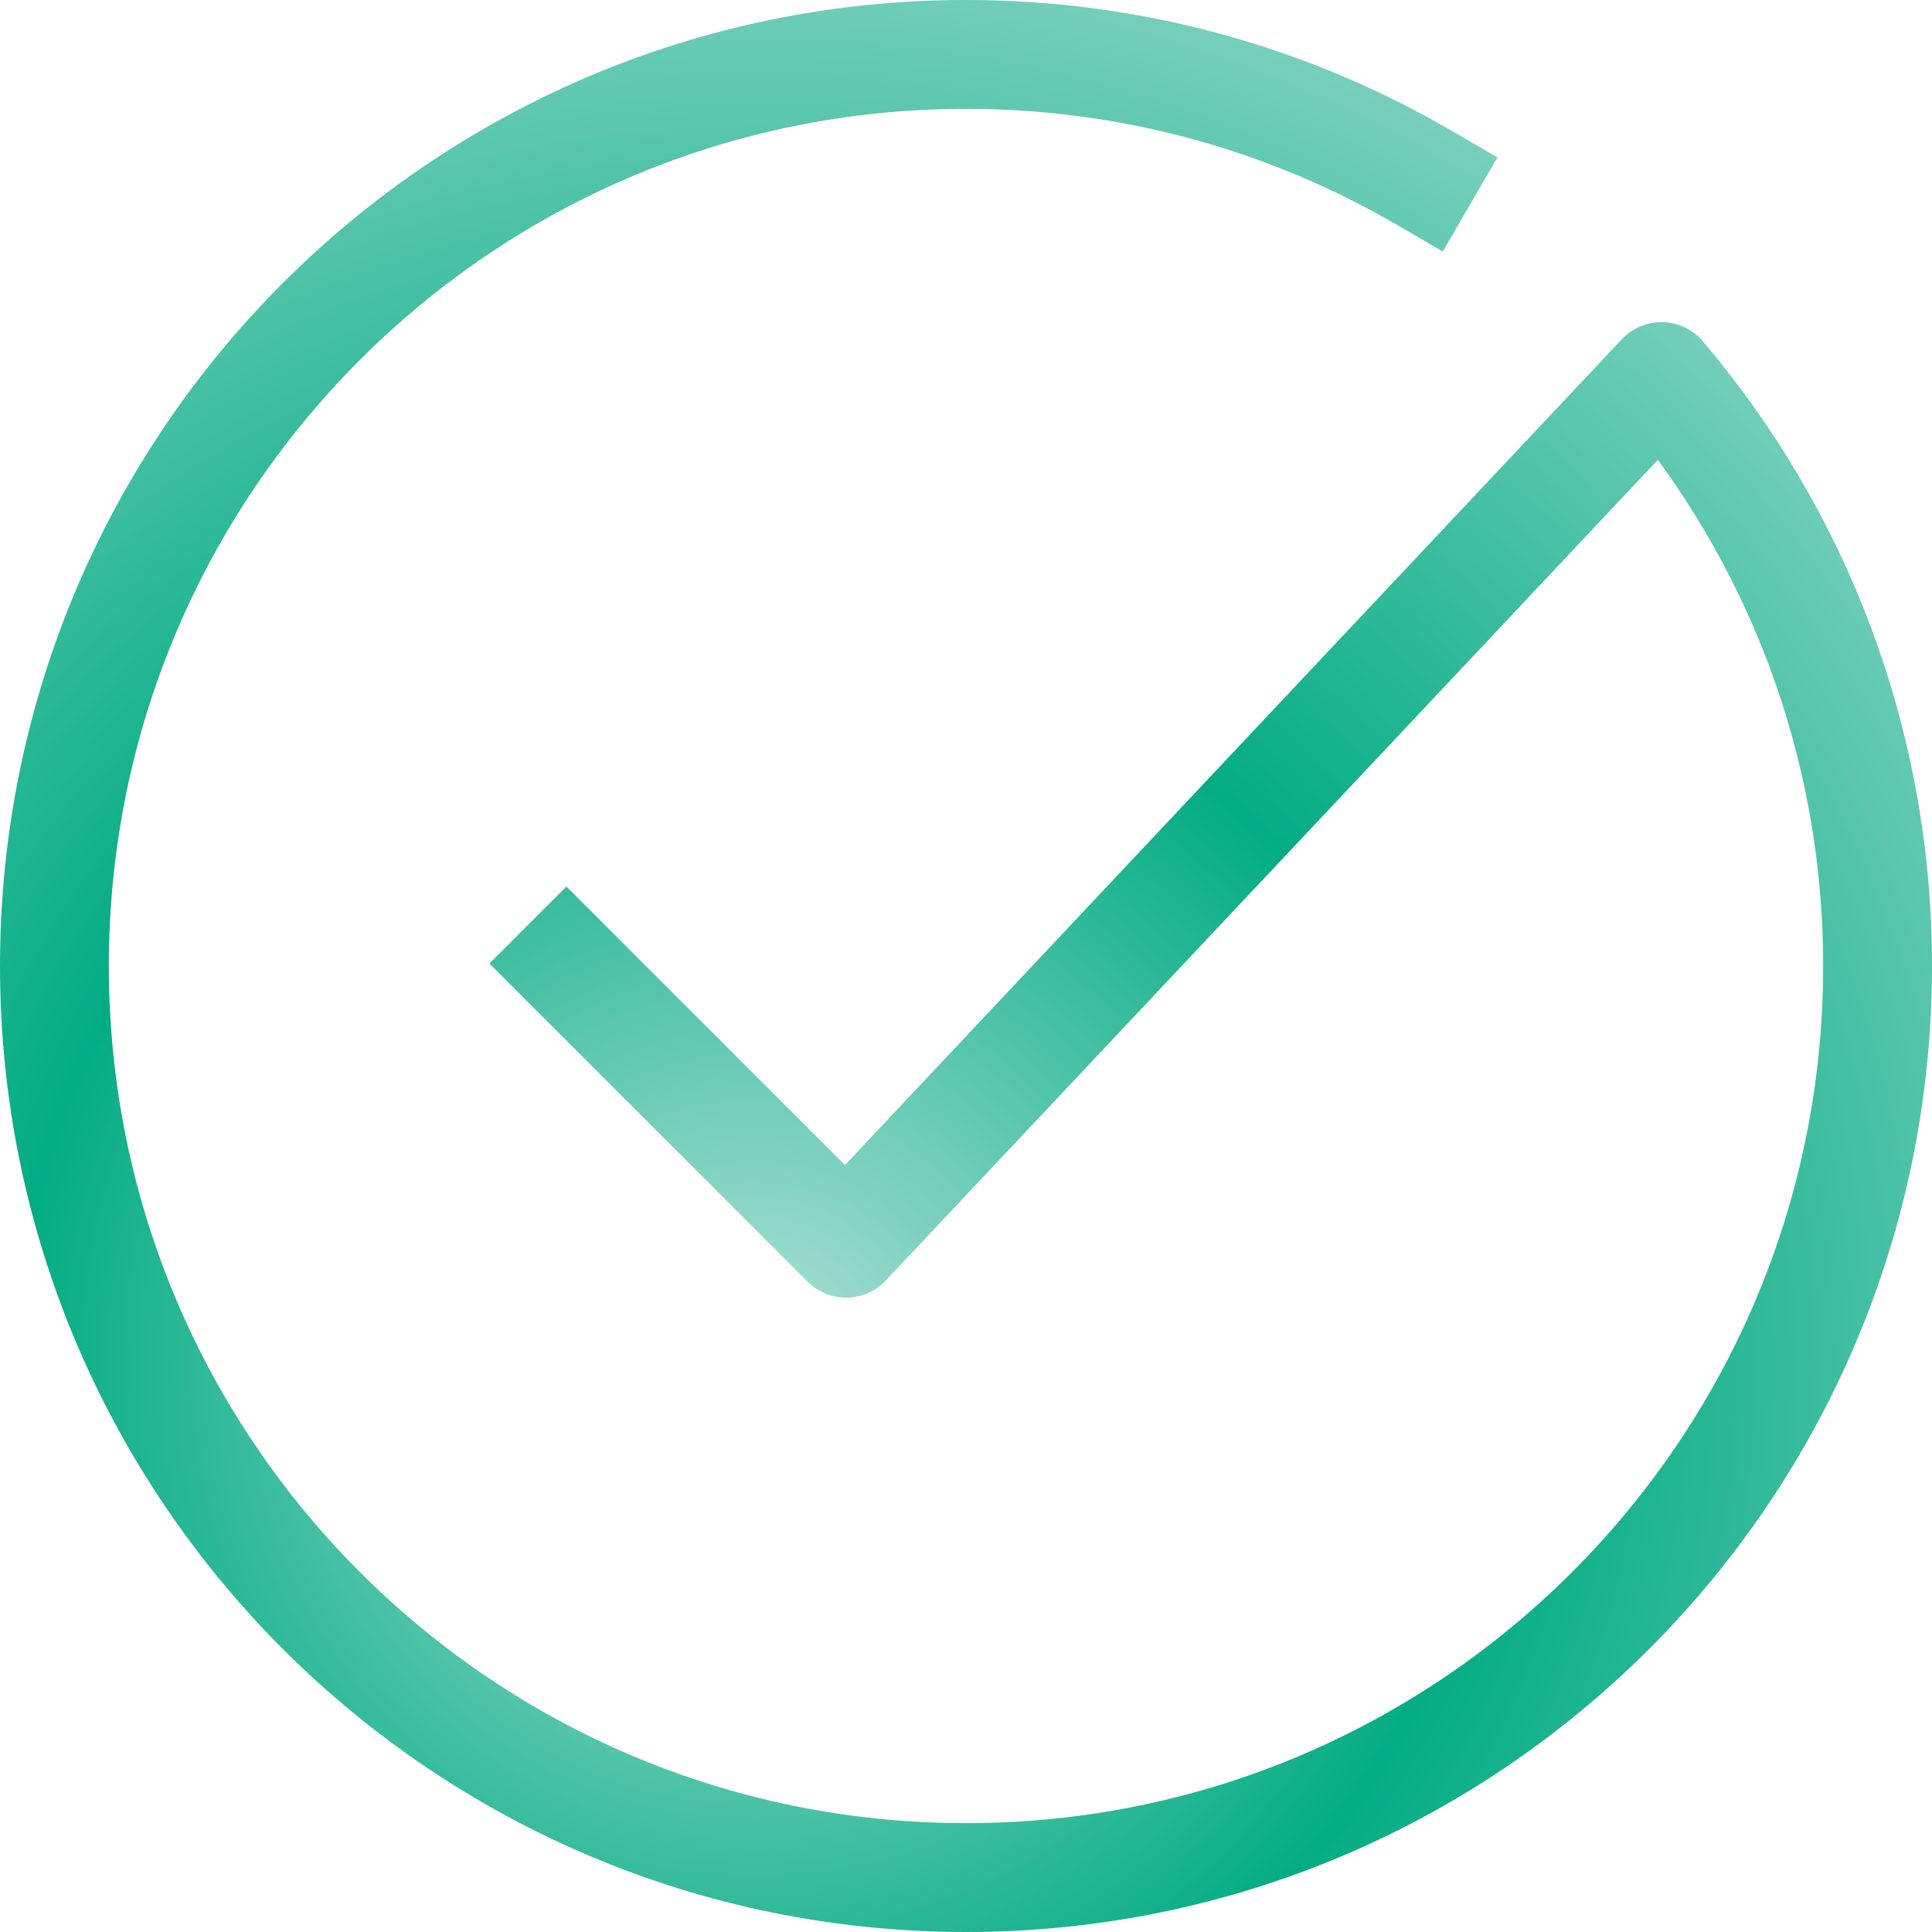
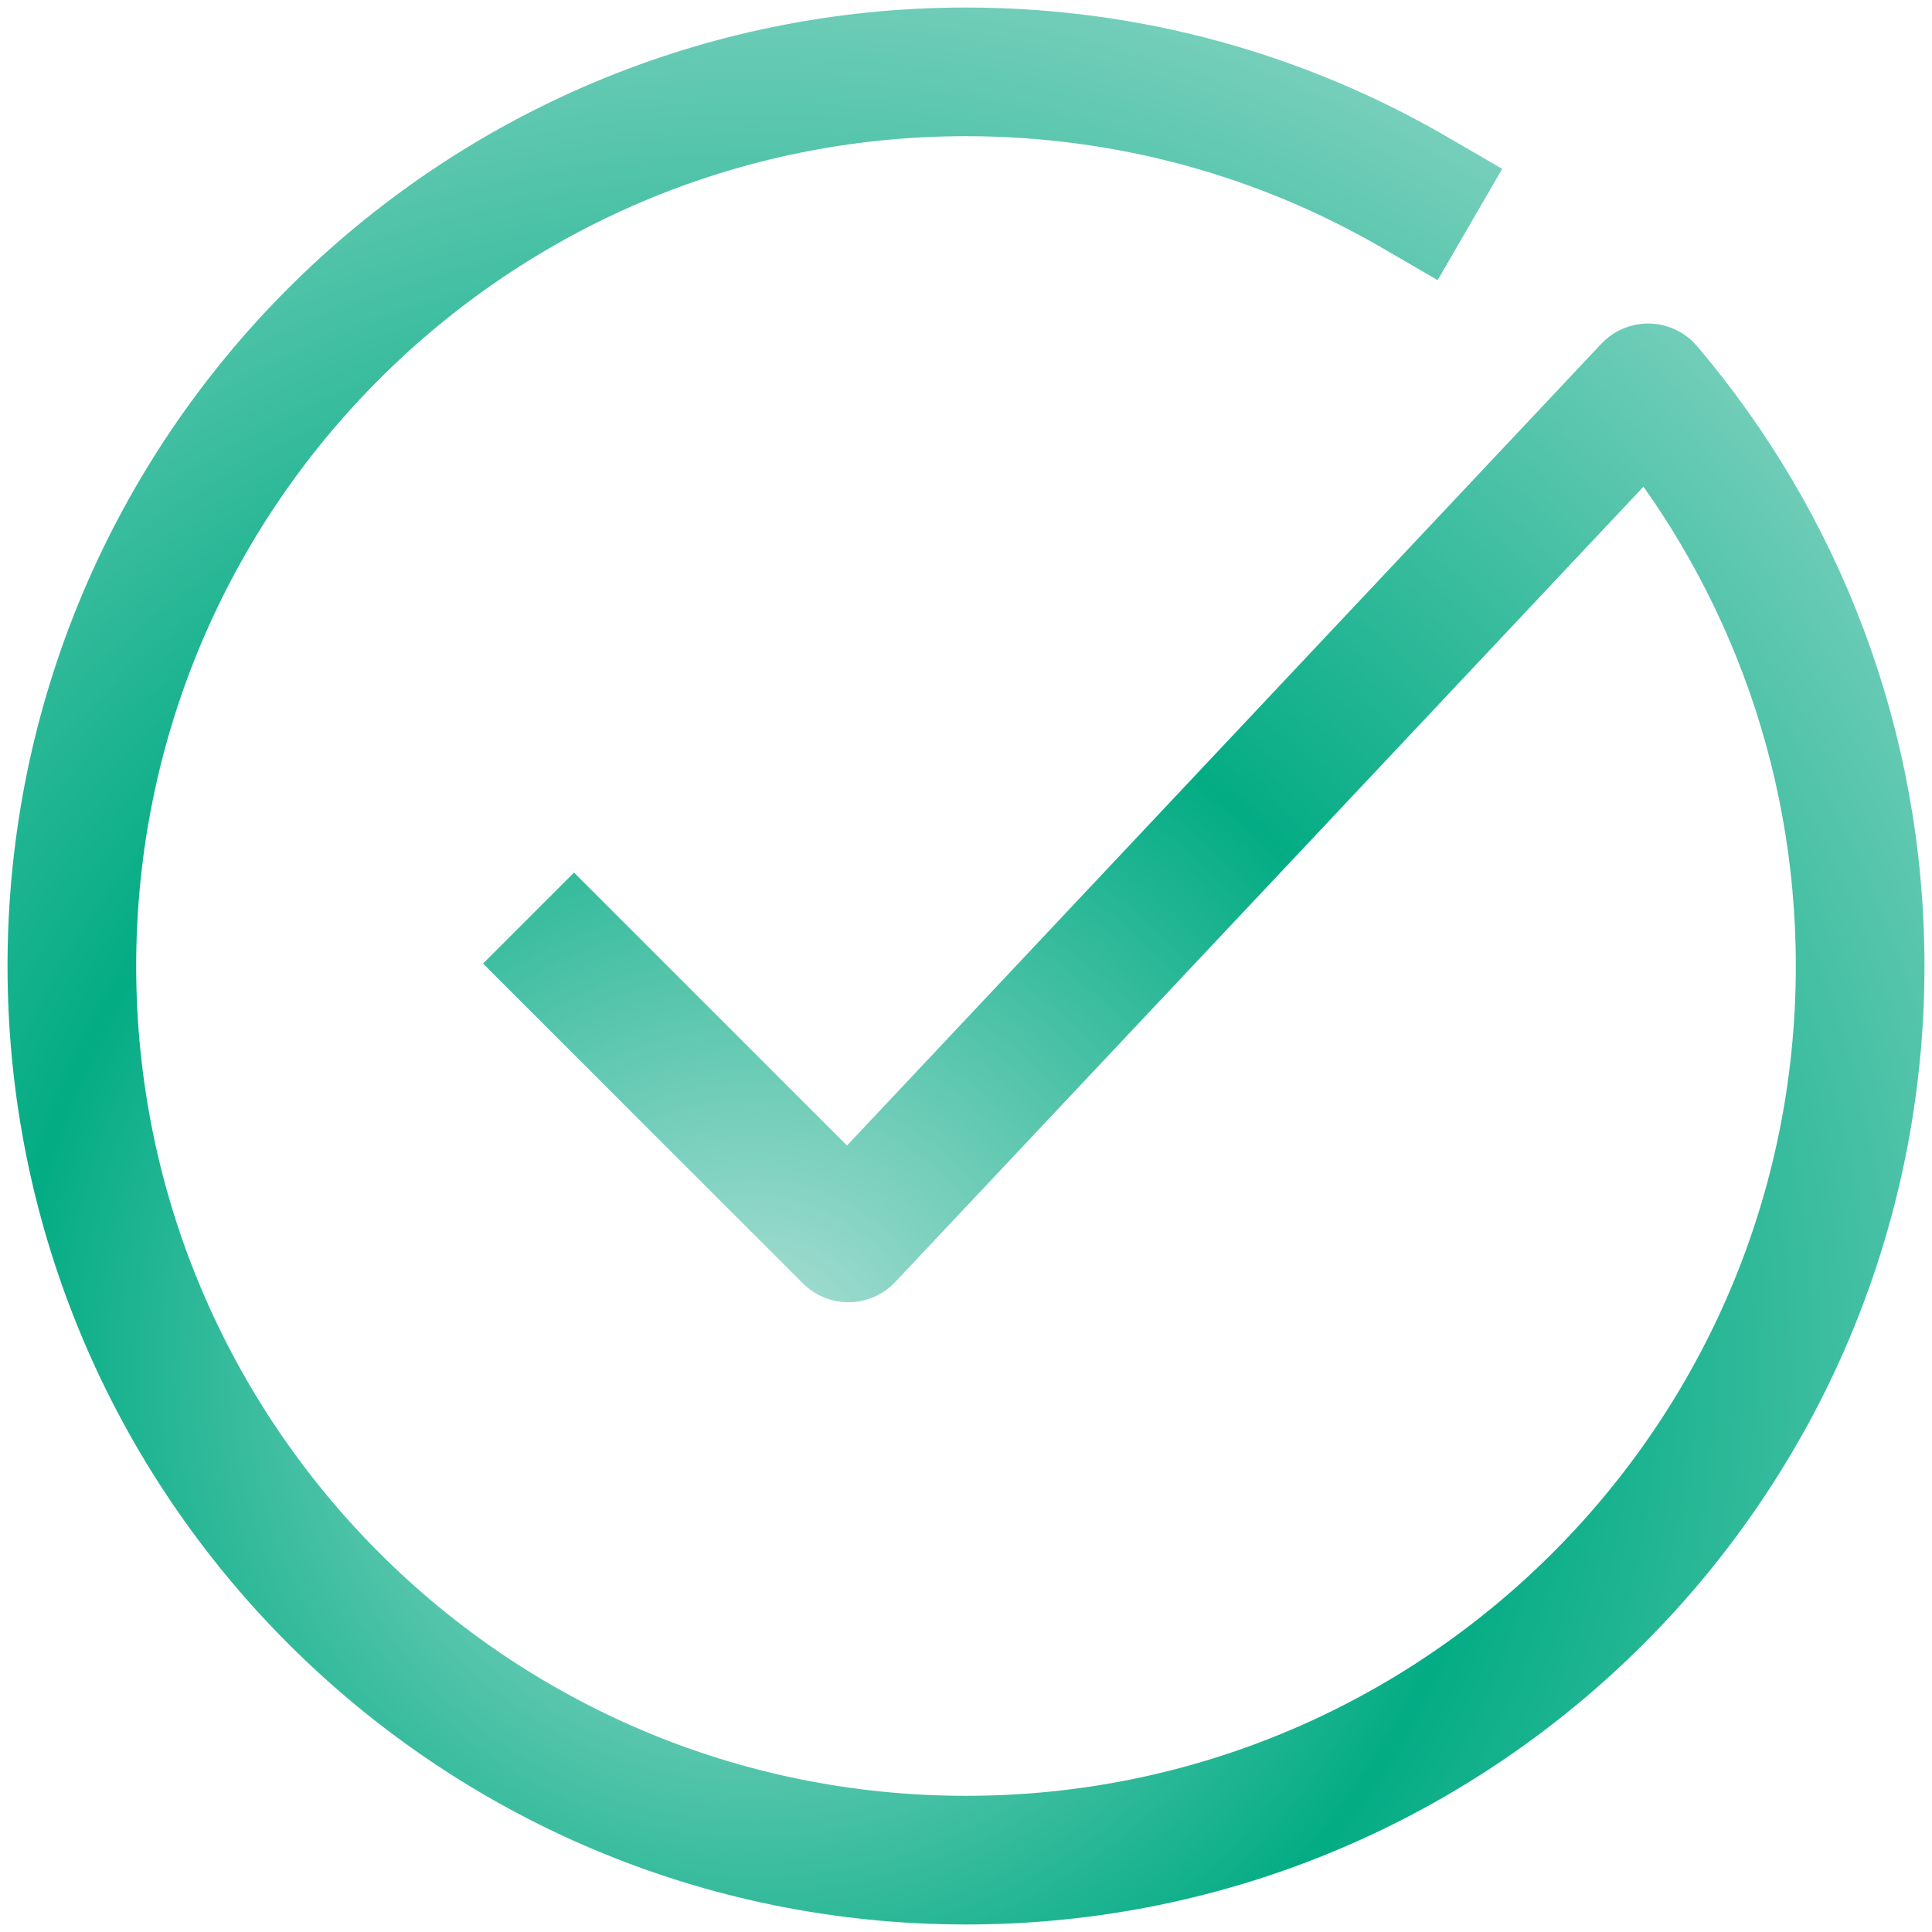
- <svg xmlns="http://www.w3.org/2000/svg" width="213" height="213" viewBox="0 0 213 213" fill="none">
-   <path d="M62.445 106.225L93.284 137.063L183.169 41.519C198.034 59.04 207 81.723 207 106.5C207 162.005 162.005 207 106.5 207C50.995 207 6 162.005 6 106.5C6 50.995 50.995 6 106.5 6C124.862 6 142.074 10.925 156.888 19.525" stroke="url(#paint0_angular_3188_32543)" stroke-width="12" stroke-linecap="square" stroke-linejoin="round" />
+ <svg xmlns="http://www.w3.org/2000/svg" width="242" height="242" viewBox="0 0 242 242" fill="none">
+   <path d="M71.904 120.693L106.271 155.06L206.442 48.584C223.008 68.109 233 93.388 233 121C233 182.856 182.856 233 121 233C59.144 233 9 182.856 9 121C9 59.144 59.144 9 121 9C141.463 9 160.645 14.488 177.153 24.073" stroke="url(#paint0_angular_322_34183)" stroke-width="16.115" stroke-linecap="square" stroke-linejoin="round" />
  <defs>
-     <radialGradient id="paint0_angular_3188_32543" cx="0" cy="0" r="1" gradientUnits="userSpaceOnUse" gradientTransform="translate(83.0959 151.656) rotate(36.1681) scale(197.821)">
+     <radialGradient id="paint0_angular_322_34183" cx="0" cy="0" r="1" gradientUnits="userSpaceOnUse" gradientTransform="translate(94.9178 171.323) rotate(36.1681) scale(220.457)">
      <stop stop-color="#B2E1D8" />
      <stop offset="0.417" stop-color="#03AC84" />
      <stop offset="1" stop-color="#B2E1D8" />
    </radialGradient>
  </defs>
</svg>
